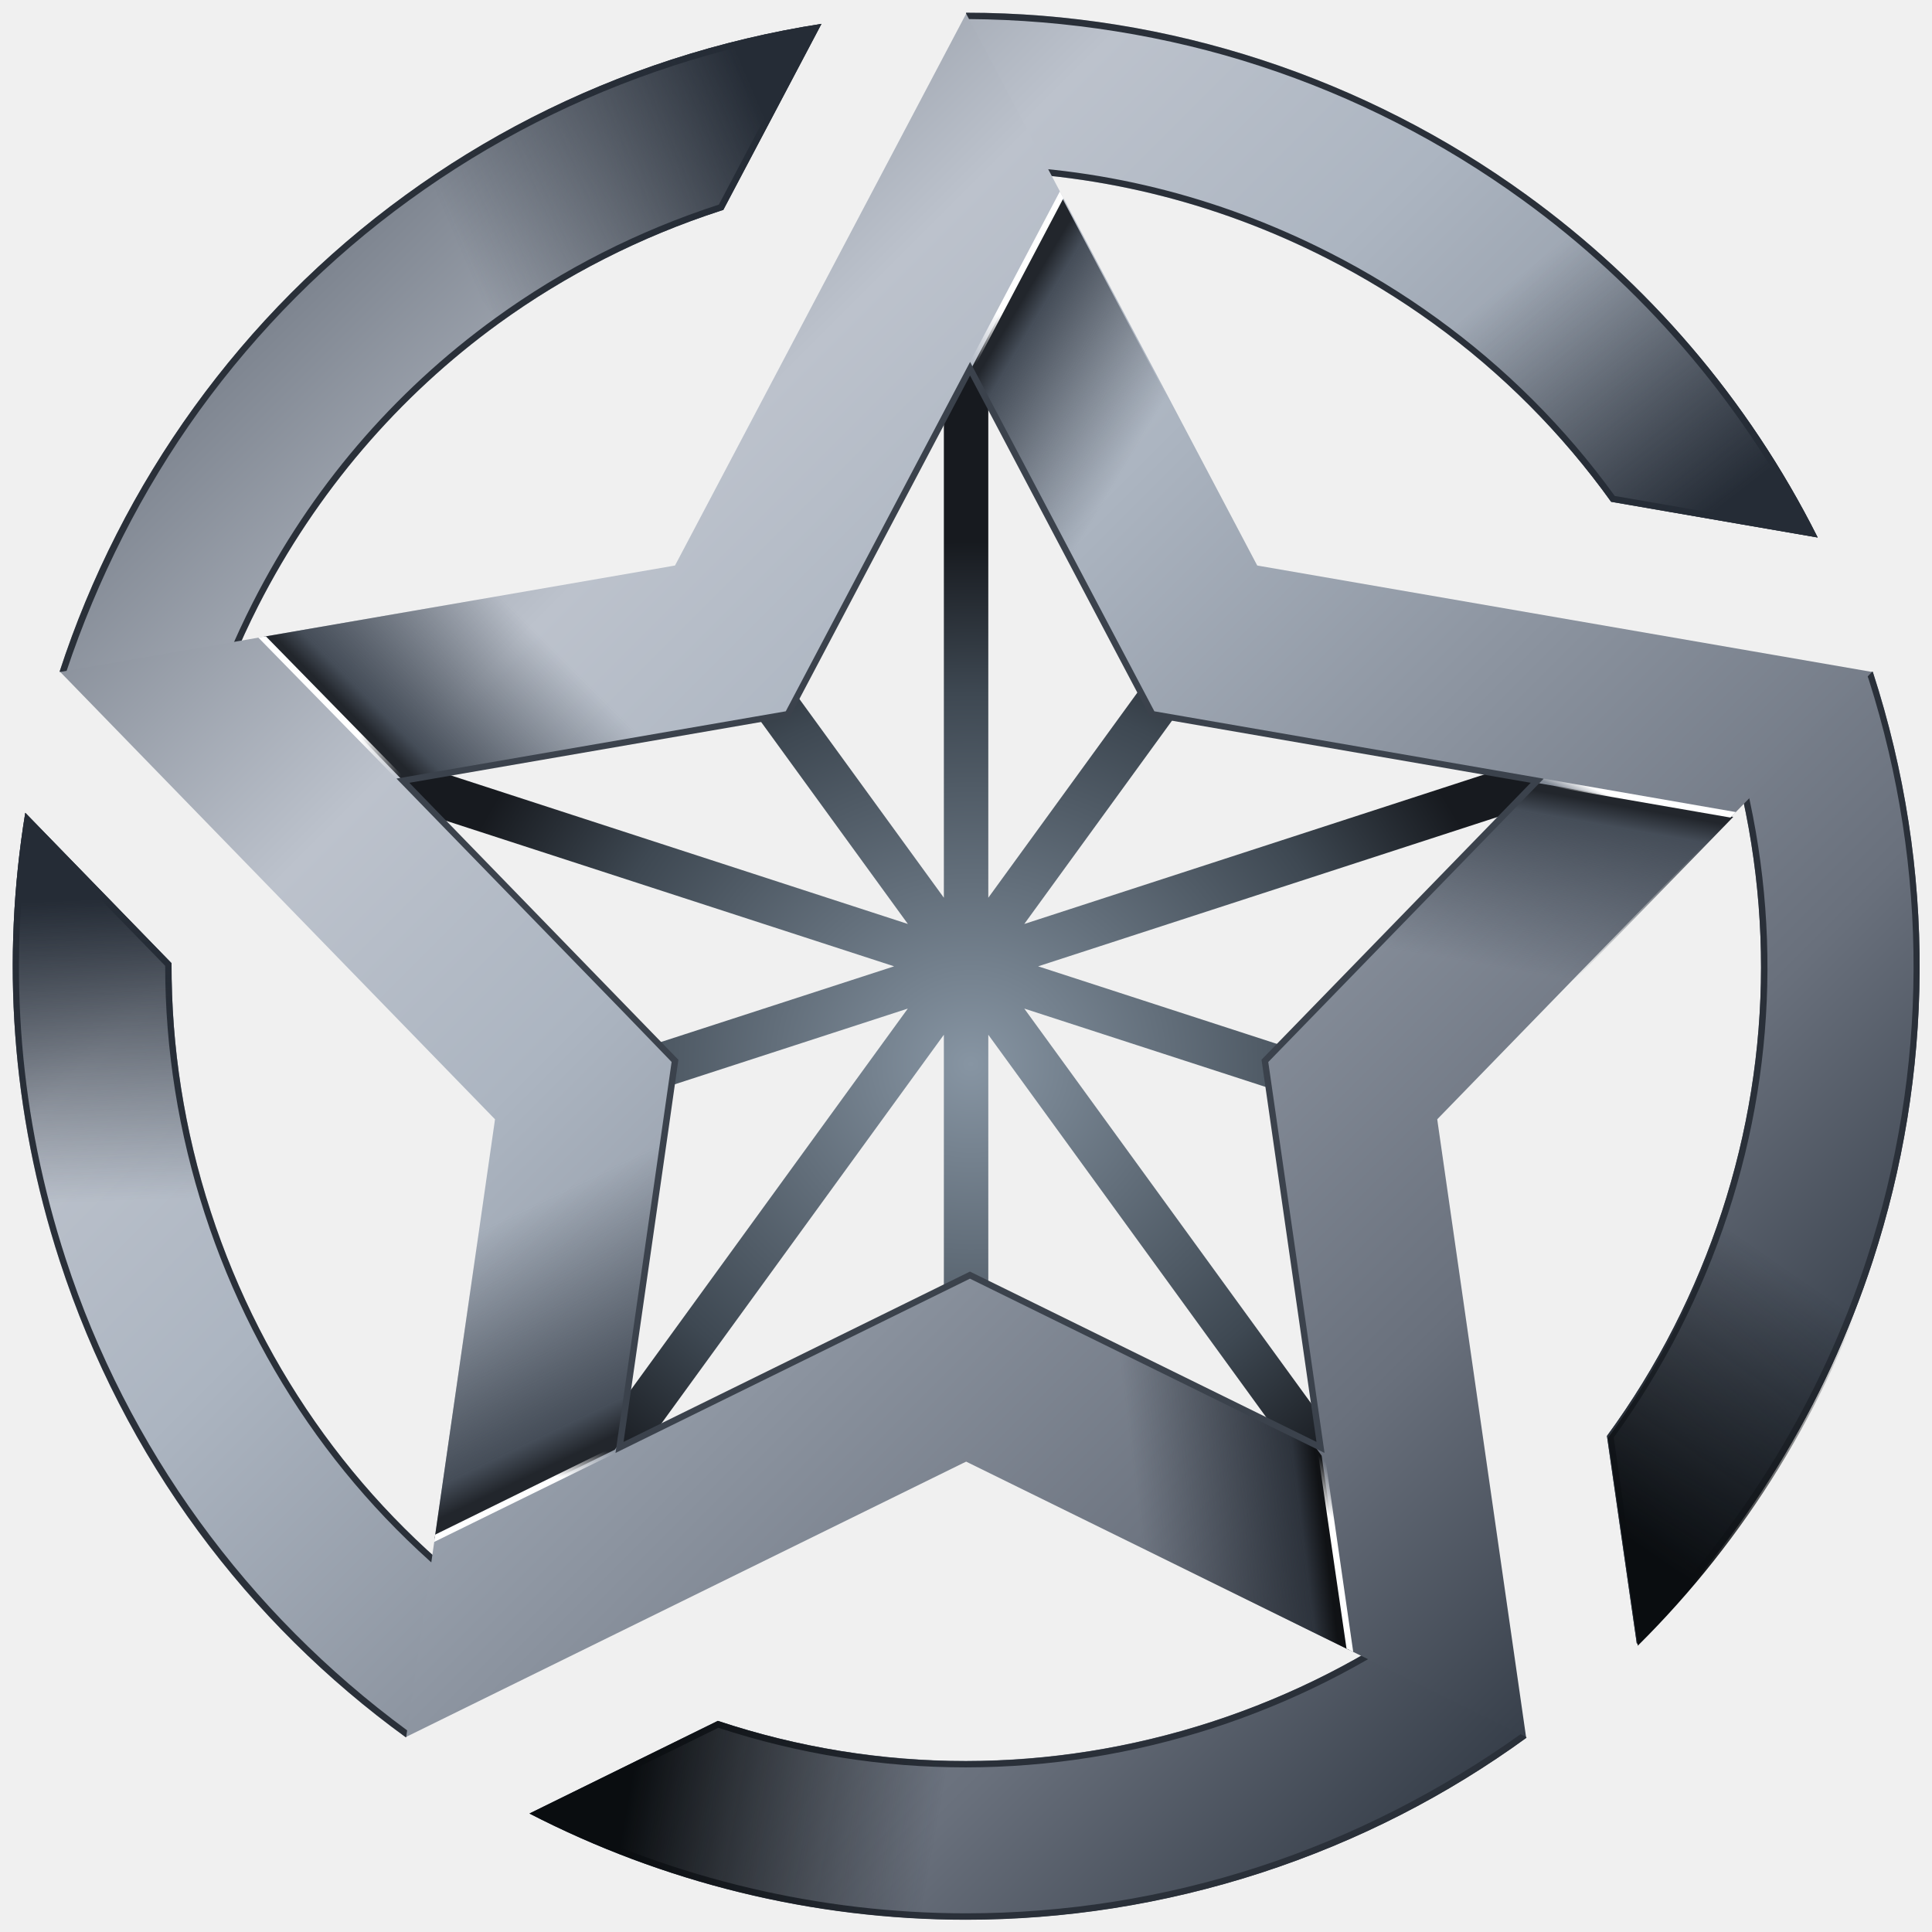
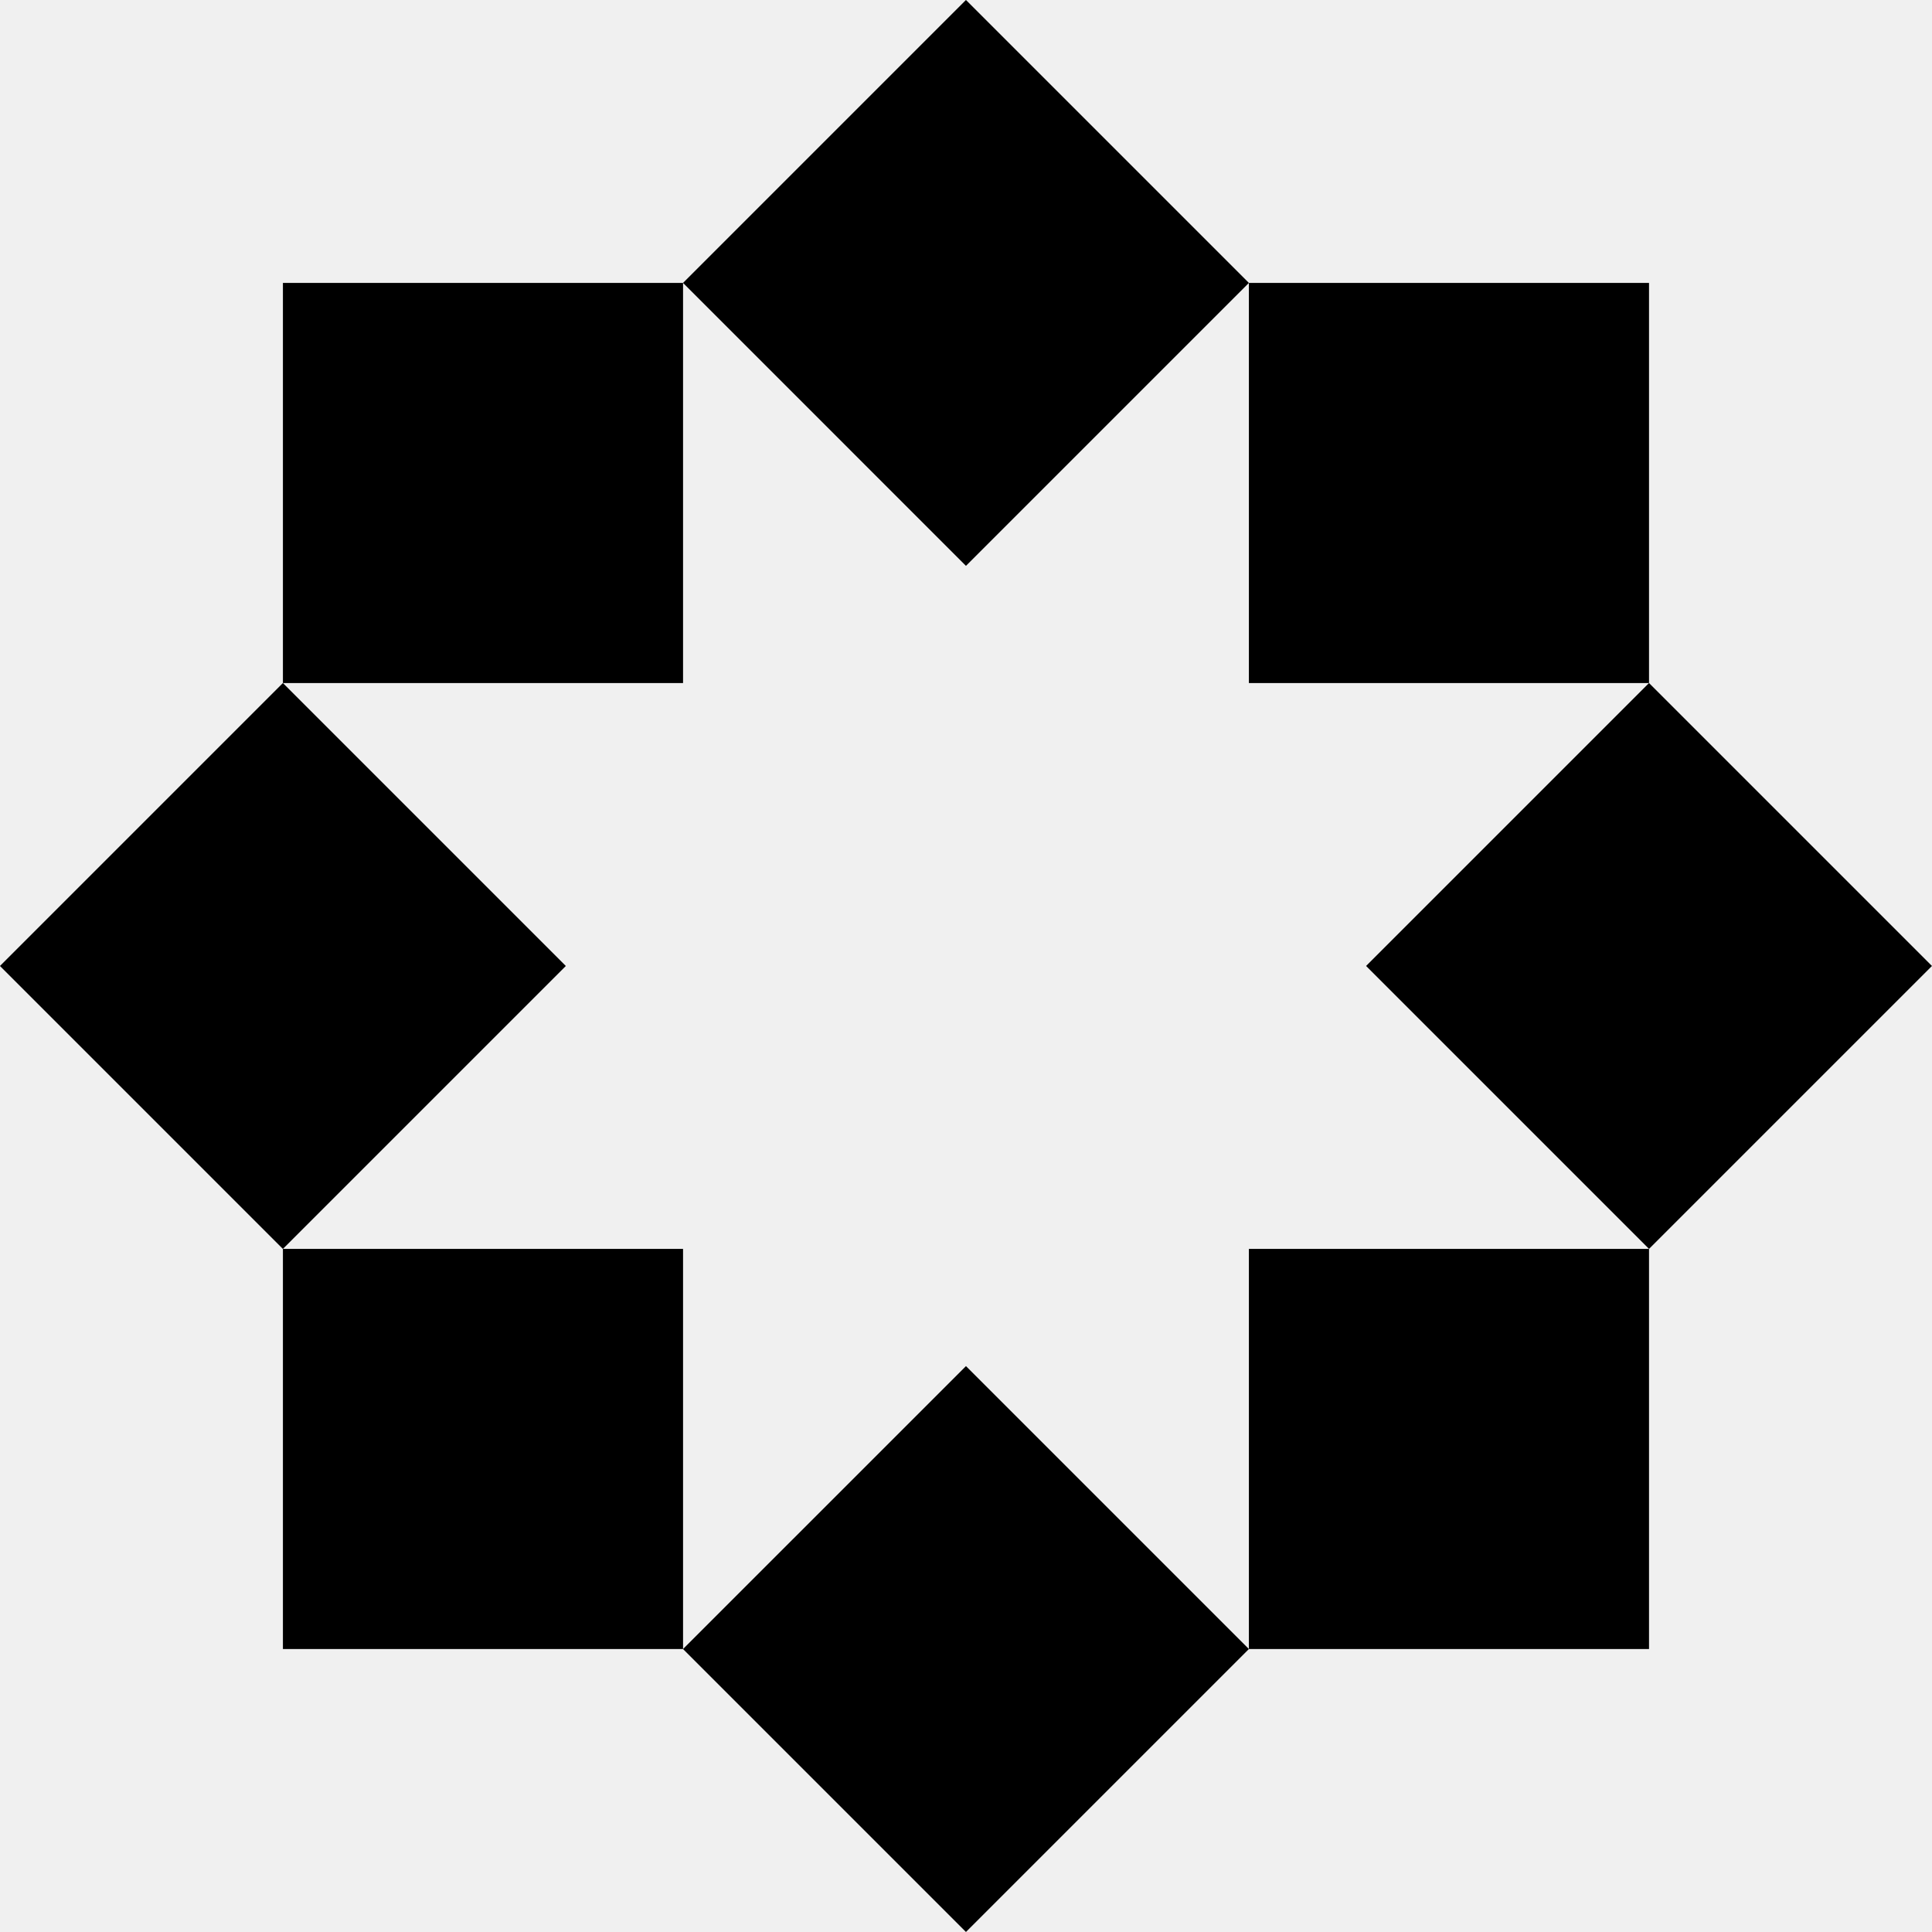
- <svg xmlns="http://www.w3.org/2000/svg" width="24" height="24" viewBox="0 0 24 24" fill="none">
-   <mask id="mask0_916_930" style="mask-type:luminance" maskUnits="userSpaceOnUse" x="0" y="0" width="24" height="24">
-     <path d="M24 0H0V24H24V0Z" fill="white" />
-   </mask>
-   <g mask="url(#mask0_916_930)">
-     <path fill-rule="evenodd" clip-rule="evenodd" d="M22.58 6.678C21.713 4.951 20.46 3.507 18.963 2.422C16.961 0.97 14.526 0.158 12.001 0.158V2.13C13.541 2.128 15.071 2.49 16.483 3.21C16.948 3.446 17.389 3.716 17.803 4.016C18.66 4.635 19.403 5.383 20.014 6.233L22.579 6.677H22.58V6.678ZM23.264 8.344C24.068 10.819 24.013 13.366 23.264 15.664C22.681 17.451 21.678 19.086 20.333 20.419L19.962 17.838C20.273 17.413 20.552 16.961 20.795 16.483C21.032 16.018 21.229 15.54 21.389 15.054C22.035 13.083 22.042 10.964 21.388 8.954L23.264 8.344ZM15.053 21.388C14.051 21.713 13.024 21.874 12.001 21.875C10.957 21.876 9.918 21.709 8.917 21.377L6.578 22.527C8.235 23.381 10.093 23.846 12.001 23.846C13.214 23.846 14.447 23.659 15.663 23.265C16.877 22.87 17.984 22.297 18.963 21.585L17.805 19.991C16.977 20.59 16.052 21.063 15.053 21.388ZM2.13 11.966C2.127 13.001 2.288 14.04 2.617 15.052C3.271 17.062 4.521 18.771 6.201 19.987L5.042 21.582C3.086 20.163 1.545 18.136 0.741 15.662C0.136 13.803 0.018 11.902 0.314 10.097L2.13 11.966ZM6.199 4.016C4.953 4.92 3.93 6.112 3.21 7.522C2.973 7.988 2.775 8.467 2.616 8.954L0.74 8.344C1.506 5.994 2.997 3.905 5.04 2.422C6.02 1.709 7.128 1.135 8.344 0.74C8.961 0.54 9.582 0.393 10.204 0.297L8.985 2.608L8.954 2.617C7.953 2.943 7.027 3.416 6.199 4.016Z" fill="url(#paint0_linear_916_930)" />
-     <path d="M23.215 8.443C23.965 10.803 23.956 13.289 23.19 15.639C22.627 17.366 21.661 18.956 20.39 20.251L20.046 17.858C20.354 17.433 20.63 16.983 20.866 16.519C21.101 16.057 21.303 15.573 21.465 15.079C22.112 13.102 22.12 11.002 21.487 9.005L23.199 8.398M23.265 8.344L21.388 8.954C22.042 10.965 22.035 13.083 21.389 15.055C21.229 15.541 21.032 16.019 20.795 16.484C20.552 16.961 20.273 17.414 19.962 17.838L20.333 20.42C21.678 19.087 22.681 17.452 23.264 15.664C24.013 13.366 24.068 10.819 23.264 8.344H23.265Z" fill="#2A3039" />
-     <path d="M17.787 20.101L18.892 21.541C17.912 22.242 16.792 22.815 15.638 23.19C14.458 23.574 13.234 23.768 12.001 23.768C10.193 23.768 8.383 23.34 6.755 22.529L8.923 21.463C9.918 21.789 10.951 21.955 11.992 21.955H12.001C13.042 21.954 14.077 21.788 15.077 21.464C16.051 21.147 16.962 20.689 17.787 20.102M17.805 19.992C16.977 20.591 16.052 21.064 15.052 21.39C14.051 21.715 13.023 21.876 12.001 21.877H11.992C10.951 21.877 9.915 21.709 8.917 21.378L6.577 22.529C8.234 23.383 10.091 23.848 12 23.848C13.213 23.848 14.446 23.661 15.662 23.266C16.876 22.871 17.983 22.299 18.963 21.587L17.804 19.992H17.805Z" fill="#2A3039" />
-     <path d="M0.368 10.265L2.052 11.998C2.052 13.039 2.218 14.074 2.543 15.076C3.192 17.07 4.418 18.772 6.091 20.004L5.06 21.497C3.072 20.034 1.582 17.993 0.816 15.637C0.245 13.881 0.094 12.075 0.368 10.265ZM0.314 10.097C0.018 11.901 0.136 13.803 0.741 15.662C1.545 18.136 3.087 20.163 5.042 21.582L6.201 19.986C4.521 18.771 3.271 17.061 2.618 15.051C2.288 14.039 2.127 13 2.131 11.965L0.314 10.097Z" fill="#2A3039" />
-     <path d="M12.033 0.237C13.247 0.245 14.496 0.441 15.655 0.821C16.824 1.203 17.921 1.763 18.916 2.485C20.387 3.551 21.602 4.962 22.438 6.573L20.059 6.161C19.444 5.311 18.7 4.568 17.849 3.953C17.429 3.648 16.981 3.375 16.519 3.14C15.121 2.428 13.628 2.062 12.08 2.051L12.033 0.237ZM12.005 0.158H12.001V2.13H12.014C13.55 2.13 15.075 2.492 16.484 3.21C16.949 3.446 17.389 3.716 17.804 4.016C18.66 4.635 19.404 5.383 20.014 6.233L22.58 6.677C21.713 4.95 20.46 3.506 18.963 2.421C16.962 0.971 14.528 0.158 12.005 0.158Z" fill="#2A3039" />
-     <path d="M10.06 0.4L8.93 2.542H8.929C7.929 2.867 6.994 3.341 6.152 3.952C4.877 4.877 3.863 6.066 3.14 7.486C2.916 7.926 2.723 8.385 2.566 8.854L0.826 8.338C1.207 7.196 1.77 6.079 2.475 5.104C3.205 4.095 4.083 3.214 5.086 2.486C6.084 1.761 7.188 1.199 8.368 0.815C8.92 0.636 9.488 0.496 10.06 0.4ZM10.204 0.296C9.582 0.393 8.961 0.539 8.344 0.739C7.128 1.134 6.02 1.708 5.04 2.421C2.997 3.905 1.506 5.994 0.74 8.344L2.616 8.954C2.775 8.467 2.973 7.988 3.21 7.522C3.93 6.112 4.953 4.92 6.199 4.016C7.027 3.416 7.953 2.943 8.954 2.617C8.964 2.614 8.974 2.611 8.985 2.608L10.204 0.297V0.296Z" fill="#2A3039" />
-     <path d="M23.276 15.689L21.401 15.079C21.241 15.565 21.044 16.043 20.807 16.508C20.564 16.986 20.284 17.438 19.974 17.863L20.345 20.444C21.69 19.111 22.693 17.476 23.275 15.689H23.276Z" fill="url(#paint1_linear_916_930)" />
-     <path d="M12.001 23.847V21.876C10.958 21.876 9.918 21.71 8.918 21.377L6.578 22.528C8.236 23.382 10.093 23.847 12.001 23.847Z" fill="url(#paint2_linear_916_930)" />
-     <path d="M0.741 15.662L2.618 15.051C2.289 14.039 2.128 13 2.131 11.965L0.314 10.097C0.018 11.901 0.136 13.803 0.741 15.662Z" fill="url(#paint3_linear_916_930)" />
-     <path d="M18.963 2.421L17.804 4.017C18.66 4.636 19.404 5.383 20.014 6.234L22.58 6.677C21.713 4.951 20.46 3.507 18.963 2.421Z" fill="url(#paint4_linear_916_930)" />
-     <path d="M8.343 0.74C7.128 1.135 6.02 1.709 5.04 2.422L6.199 4.017C7.027 3.416 7.953 2.943 8.954 2.618C8.964 2.614 8.974 2.611 8.985 2.608L10.204 0.297C9.582 0.394 8.961 0.54 8.343 0.74Z" fill="url(#paint5_linear_916_930)" />
-     <path d="M17.854 13.904L17.889 13.868L23.255 8.347L15.669 7.034L15.618 7.025L15.594 6.98L12.002 0.17L8.409 6.98L8.385 7.025L8.334 7.034L0.748 8.347L6.114 13.868L6.149 13.904L6.142 13.955L5.046 21.576L11.956 18.179L12.002 18.157L12.047 18.179L18.957 21.576L17.861 13.955L17.854 13.904ZM12.839 16.227L12.796 16.206L12.05 15.839L11.304 16.206L11.26 16.228L7.696 17.98L8.263 14.046L8.269 13.999L8.386 13.178L7.809 12.582L7.773 12.546L5.005 9.698L8.918 9.021L8.964 9.013L9.785 8.871L10.174 8.134L10.196 8.092L12.049 4.58L13.902 8.092L13.924 8.134L14.312 8.871L15.133 9.013L15.18 9.021L19.093 9.698L16.326 12.546L16.292 12.58L15.712 13.177L15.831 14.002L15.838 14.048L16.403 17.979L12.838 16.225L12.839 16.227Z" fill="url(#paint6_linear_916_930)" />
-     <path d="M15.904 12.981L12.896 12.004L18.682 10.123L19.095 9.698L18.511 9.597L12.724 11.478L14.584 8.918L14.314 8.872L14.154 8.569L12.277 11.152V5.012L12.049 4.58L11.725 5.196V11.152L9.904 8.647L9.785 8.872L9.429 8.933L11.278 11.478L5.525 9.608L5.005 9.698L5.462 10.17L11.107 12.004L8.171 12.957L8.385 13.178L8.341 13.483L11.277 12.529L7.789 17.331L7.695 17.981L8.169 17.748L11.725 12.854V15.999L12.049 15.84L12.277 15.952V12.854L15.779 17.674L16.404 17.981L16.334 17.497L12.724 12.529L15.761 13.515L15.713 13.178L15.904 12.981Z" fill="url(#paint7_radial_916_930)" />
-     <path d="M8.385 7.025L8.334 7.034L3.267 7.911L5.005 9.698L8.917 9.021L8.964 9.013L9.732 8.881L8.385 7.025Z" fill="url(#paint8_linear_916_930)" />
-     <path d="M7.704 17.917L8.261 14.047L8.267 13.999L8.384 13.178L6.149 13.905L6.141 13.955L5.4 19.11L7.637 18.009L7.704 17.917Z" fill="url(#paint9_linear_916_930)" />
-     <path d="M16.31 17.935L12.838 16.227L12.795 16.206L12.048 15.84L12.001 15.863V18.157L12.047 18.179L16.765 20.499L16.418 18.083L16.31 17.935Z" fill="url(#paint10_linear_916_930)" />
-     <path d="M19.095 9.726L16.327 12.574L16.294 12.608L15.713 13.205L15.718 13.238L17.854 13.932L17.889 13.895L21.531 10.148L19.095 9.726Z" fill="url(#paint11_linear_916_930)" />
-     <path d="M15.594 7.007L13.188 2.448L12.05 4.607L13.903 8.119L13.925 8.161L14.297 8.869L15.617 7.052L15.594 7.007Z" fill="url(#paint12_linear_916_930)" />
-     <path d="M4.982 9.732L3.209 7.92L3.303 7.905L5.038 9.677L4.982 9.732Z" fill="url(#paint13_linear_916_930)" />
-     <path d="M5.394 19.154L5.407 19.063L7.659 17.955L7.655 18.044L5.394 19.154Z" fill="url(#paint14_linear_916_930)" />
-     <path d="M16.727 20.48L16.367 18.007L16.454 18.049L16.81 20.52L16.727 20.48Z" fill="url(#paint15_linear_916_930)" />
-     <path d="M21.496 10.156L19.087 9.738L19.101 9.66L21.564 10.088L21.496 10.156Z" fill="url(#paint16_linear_916_930)" />
-     <path d="M12.085 4.598L12.015 4.562L13.166 2.378L13.211 2.461L12.085 4.598Z" fill="url(#paint17_linear_916_930)" />
-     <path d="M16.454 18.049L12.049 15.884L7.646 18.049L8.343 13.192L7.745 12.573L4.925 9.672L9.761 8.836L12.051 4.496L14.34 8.836L19.176 9.673L15.755 13.193L16.454 18.05V18.049ZM5.085 9.724L8.427 13.165L8.301 14.052L7.746 17.912L12.049 15.796L12.856 16.192L16.354 17.912L15.671 13.164L19.015 9.724L14.288 8.906L13.868 8.111L12.05 4.665L9.812 8.907L5.086 9.724H5.085Z" fill="#3B424C" />
-   </g>
-   <defs>
-     <linearGradient id="paint0_linear_916_930" x1="3.573" y1="3.572" x2="20.546" y2="20.546" gradientUnits="userSpaceOnUse">
-       <stop stop-color="#7C838E" />
-       <stop offset="0.21" stop-color="#BCC2CC" />
-       <stop offset="0.37" stop-color="#ACB5C1" />
-       <stop offset="0.8" stop-color="#69707C" />
-       <stop offset="1" stop-color="#323A45" />
-     </linearGradient>
-     <linearGradient id="paint1_linear_916_930" x1="20.113" y1="19.038" x2="22.323" y2="15.84" gradientUnits="userSpaceOnUse">
-       <stop stop-color="#0A0D10" />
-       <stop offset="1" stop-color="#0A0D10" stop-opacity="0" />
-     </linearGradient>
-     <linearGradient id="paint2_linear_916_930" x1="7.83" y1="22.213" x2="11.619" y2="22.885" gradientUnits="userSpaceOnUse">
-       <stop stop-color="#0A0D10" />
-       <stop offset="1" stop-color="#0A0D10" stop-opacity="0" />
-     </linearGradient>
-     <linearGradient id="paint3_linear_916_930" x1="1.284" y1="11.17" x2="1.442" y2="14.92" gradientUnits="userSpaceOnUse">
-       <stop stop-color="#252C36" />
-       <stop offset="1" stop-color="#252C36" stop-opacity="0" />
-     </linearGradient>
-     <linearGradient id="paint4_linear_916_930" x1="21.18" y1="6.438" x2="18.851" y2="3.438" gradientUnits="userSpaceOnUse">
-       <stop stop-color="#252C36" />
-       <stop offset="1" stop-color="#252C36" stop-opacity="0" />
-     </linearGradient>
-     <linearGradient id="paint5_linear_916_930" x1="9.475" y1="1.411" x2="5.685" y2="3.029" gradientUnits="userSpaceOnUse">
-       <stop stop-color="#252C36" />
-       <stop offset="1" stop-color="#252C36" stop-opacity="0" />
-     </linearGradient>
-     <linearGradient id="paint6_linear_916_930" x1="3.246" y1="4.057" x2="20.18" y2="20.991" gradientUnits="userSpaceOnUse">
-       <stop stop-color="#7C838E" />
-       <stop offset="0.21" stop-color="#BCC2CC" />
-       <stop offset="0.37" stop-color="#ACB5C1" />
-       <stop offset="0.8" stop-color="#69707C" />
-       <stop offset="1" stop-color="#323A45" />
-     </linearGradient>
-     <radialGradient id="paint7_radial_916_930" cx="0" cy="0" r="1" gradientUnits="userSpaceOnUse" gradientTransform="translate(12.0597 13.2215) rotate(-90) scale(6.50449 6.83841)">
-       <stop stop-color="#8795A3" />
-       <stop offset="0.71" stop-color="#3E4852" />
-       <stop offset="1" stop-color="#171A1F" />
-     </radialGradient>
-     <linearGradient id="paint8_linear_916_930" x1="5.197" y1="9.697" x2="6.855" y2="8.039" gradientUnits="userSpaceOnUse">
-       <stop stop-color="#22262C" />
-       <stop offset="0.12" stop-color="#454D58" />
-       <stop offset="1" stop-color="#454D58" stop-opacity="0" />
-     </linearGradient>
-     <linearGradient id="paint9_linear_916_930" x1="7.685" y1="17.801" x2="6.382" y2="15.077" gradientUnits="userSpaceOnUse">
-       <stop stop-color="#22262C" />
-       <stop offset="0.12" stop-color="#454D58" />
-       <stop offset="1" stop-color="#454D58" stop-opacity="0" />
-     </linearGradient>
-     <linearGradient id="paint10_linear_916_930" x1="16.32" y1="17.935" x2="14.07" y2="18.211" gradientUnits="userSpaceOnUse">
-       <stop stop-color="#101215" />
-       <stop offset="0.12" stop-color="#2D333C" />
-       <stop offset="1" stop-color="#2D333C" stop-opacity="0" />
-     </linearGradient>
-     <linearGradient id="paint11_linear_916_930" x1="18.957" y1="9.8" x2="18.563" y2="12.011" gradientUnits="userSpaceOnUse">
-       <stop stop-color="#22262C" />
-       <stop offset="0.12" stop-color="#454D58" />
-       <stop offset="1" stop-color="#454D58" stop-opacity="0" />
-     </linearGradient>
-     <linearGradient id="paint12_linear_916_930" x1="12.124" y1="4.694" x2="13.979" y2="5.799" gradientUnits="userSpaceOnUse">
-       <stop stop-color="#22262C" />
-       <stop offset="0.12" stop-color="#454D58" />
-       <stop offset="1" stop-color="#454D58" stop-opacity="0" />
-     </linearGradient>
-     <linearGradient id="paint13_linear_916_930" x1="3.277" y1="7.935" x2="5.313" y2="8.55" gradientUnits="userSpaceOnUse">
-       <stop offset="0.703" stop-color="white" />
-       <stop offset="1" stop-color="white" stop-opacity="0" />
-     </linearGradient>
-     <linearGradient id="paint14_linear_916_930" x1="5.409" y1="19.105" x2="5.686" y2="17.667" gradientUnits="userSpaceOnUse">
-       <stop offset="0.703" stop-color="white" />
-       <stop offset="1" stop-color="white" stop-opacity="0" />
-     </linearGradient>
-     <linearGradient id="paint15_linear_916_930" x1="16.698" y1="20.487" x2="17.754" y2="19.285" gradientUnits="userSpaceOnUse">
-       <stop offset="0.703" stop-color="white" />
-       <stop offset="1" stop-color="white" stop-opacity="0" />
-     </linearGradient>
-     <linearGradient id="paint16_linear_916_930" x1="21.513" y1="10.105" x2="21.268" y2="10.65" gradientUnits="userSpaceOnUse">
-       <stop offset="0.703" stop-color="white" />
-       <stop offset="1" stop-color="white" stop-opacity="0" />
-     </linearGradient>
-     <linearGradient id="paint17_linear_916_930" x1="13.185" y1="2.447" x2="12.079" y2="4.5" gradientUnits="userSpaceOnUse">
-       <stop offset="0.703" stop-color="white" />
-       <stop offset="1" stop-color="white" stop-opacity="0" />
-     </linearGradient>
-   </defs>
+ <svg xmlns="http://www.w3.org/2000/svg" width="198" height="198" viewBox="0 0 198 198" fill="none">
+   <path d="M168.999 70L140.002 98.997L168.999 127.993L197.996 98.997L168.999 70Z" fill="black" />
+   <path d="M28.992 70.001L-0.004 98.998L28.992 127.995L57.989 98.998L28.992 70.001Z" fill="black" />
+   <path d="M98.995 -0.003L69.999 28.994L98.995 57.991L127.992 28.994L98.995 -0.003Z" fill="black" />
+   <path d="M98.996 140.004L69.999 169L98.996 197.997L127.993 169L98.996 140.004Z" fill="black" />
+   <path d="M168.999 28.995H127.992V70.003H168.999V28.995Z" fill="black" />
+   <path d="M70.002 28.995H28.995V70.003H70.002V28.995Z" fill="black" />
+   <path d="M168.999 127.992H127.992V169H168.999V127.992Z" fill="black" />
+   <path d="M70.002 127.992H28.995V169H70.002V127.992Z" fill="black" />
</svg>
